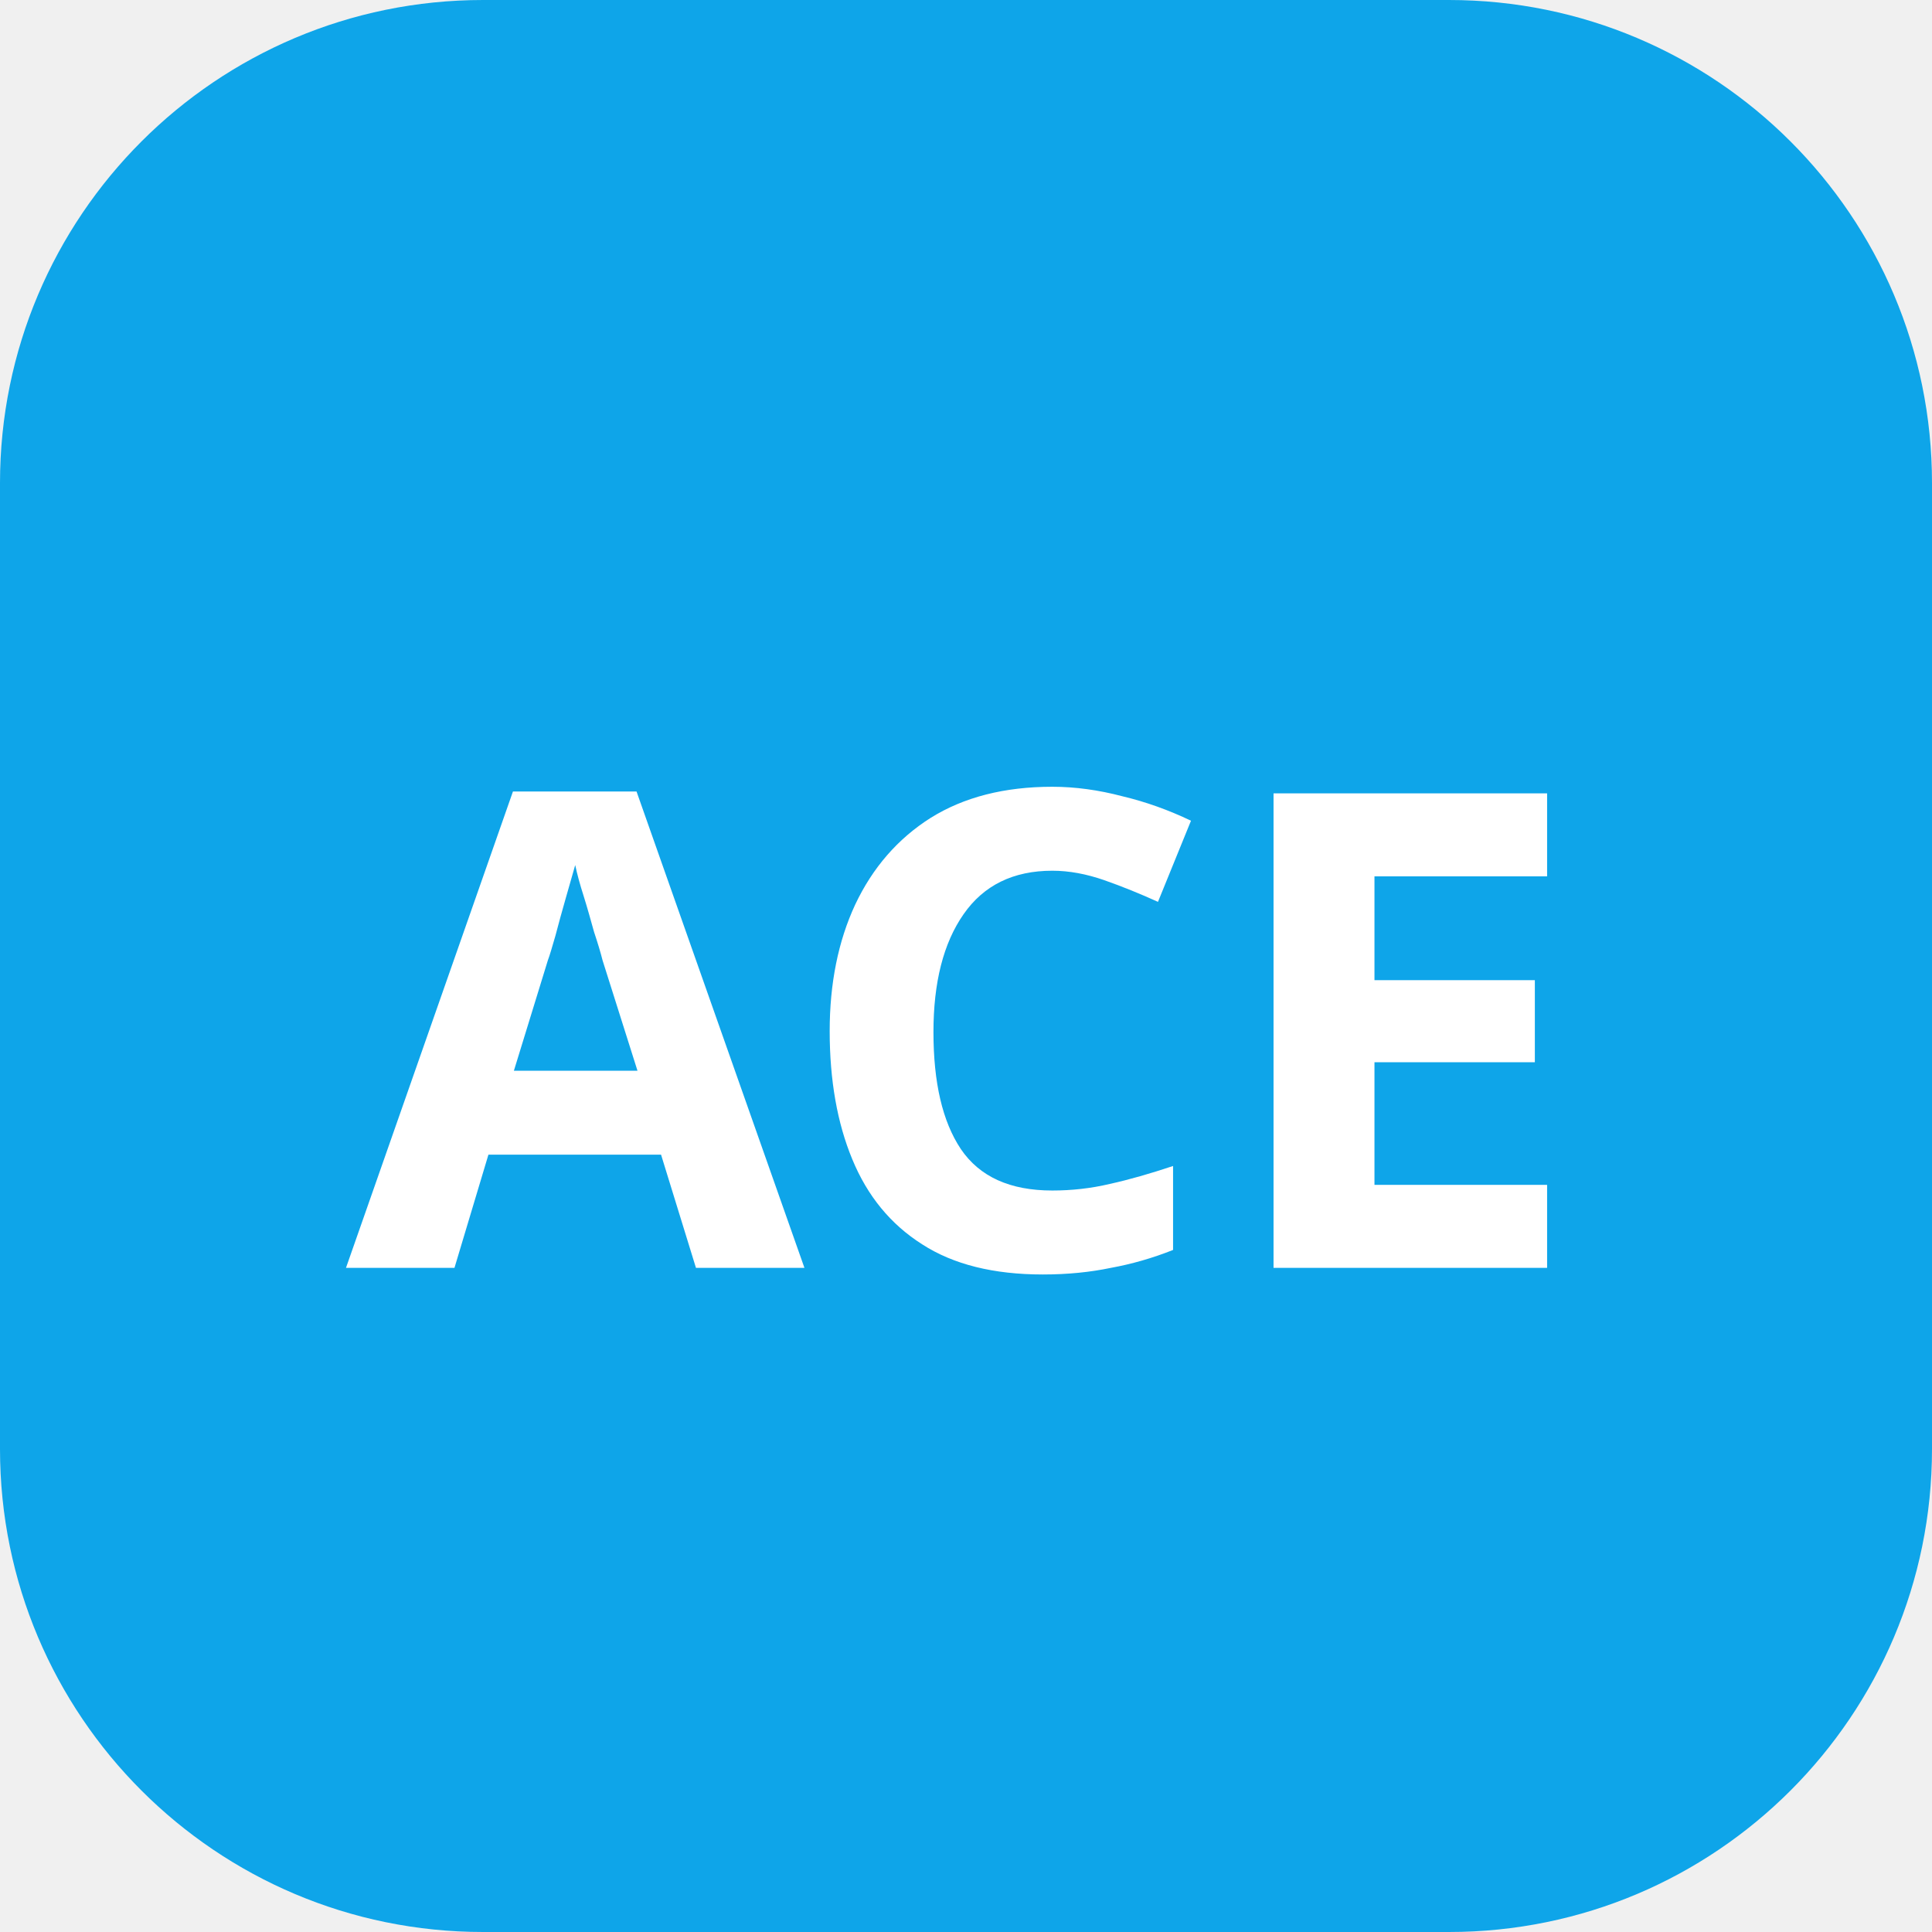
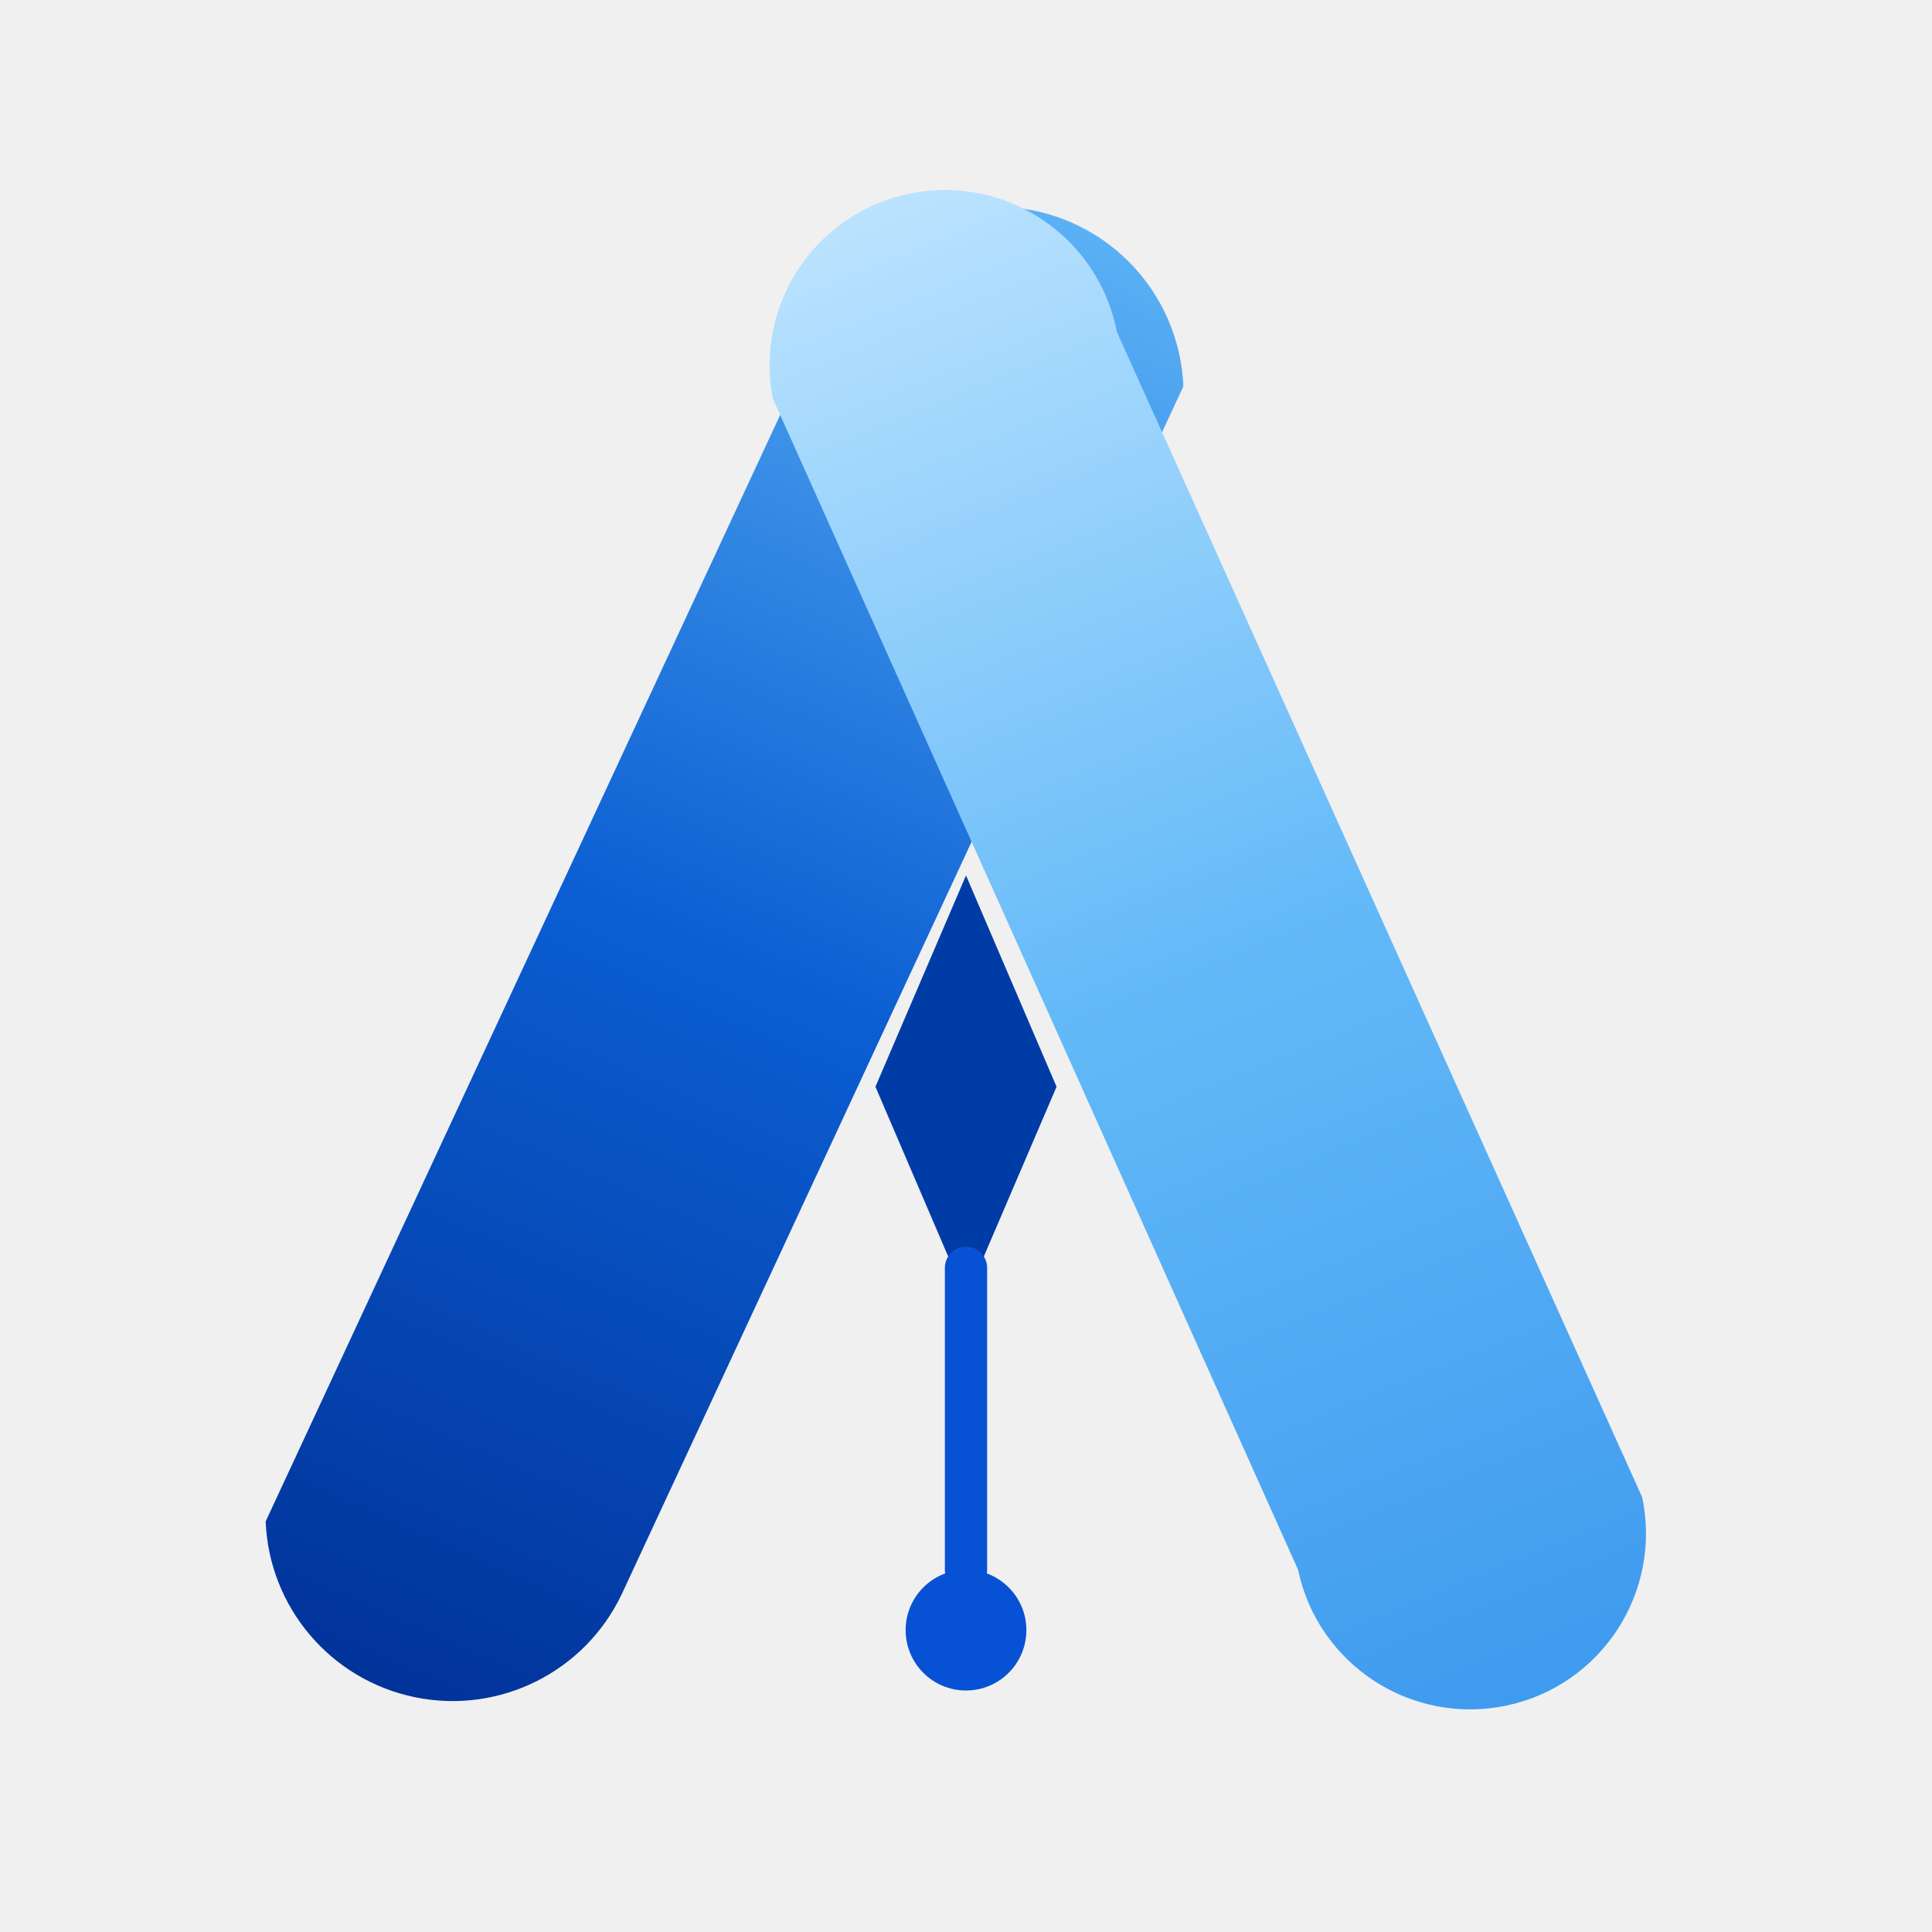
<svg xmlns="http://www.w3.org/2000/svg" viewBox="0 0 32 32" fill="none">
-   <rect width="32" height="32" rx="8" fill="#0EA5E9" />
-   <text x="16" y="21" text-anchor="middle" fill="white" font-family="system-ui,sans-serif" font-size="11" font-weight="700">ACE</text>
+   <defs>
+     <linearGradient id="fl" x1="5" y1="29" x2="17" y2="2" gradientUnits="userSpaceOnUse">
+       <stop offset="0" stop-color="#002E94" />
+       <stop offset="0.5" stop-color="#0B5ED2" />
+       <stop offset="1" stop-color="#62B8F8" />
+     </linearGradient>
+     <linearGradient id="fr" x1="26" y1="29" x2="15" y2="2" gradientUnits="userSpaceOnUse">
+       <stop offset="0" stop-color="#3C98EE" />
+       <stop offset="0.5" stop-color="#64BAF8" />
+       <stop offset="1" stop-color="#C2E6FF" />
+     </linearGradient>
+   </defs>
+   <path d="M19.6 6.4 A 3.1 3.1 0 0 0 13.7 5.2 L4.4 25.2 A 3.1 3.1 0 0 0 10.3 26.4 Z" fill="url(#fl)" />
+   <path d="M12.8 6.6 A 2.8 2.8 0 0 1 18.5 5.5 L27.2 24.8 A 2.8 2.8 0 0 1 21.5 26 Z" fill="url(#fr)" />
+   <path d="M16 14.5 L17.5 18 L16 21.5 L14.5 18 Z" fill="#003CA5" />
+   <line x1="16" y1="21" x2="16" y2="26" stroke="#0752D4" stroke-width="0.7" stroke-linecap="round" />
+   <circle cx="16" cy="27" r="1" fill="#0752D4" />
</svg>
